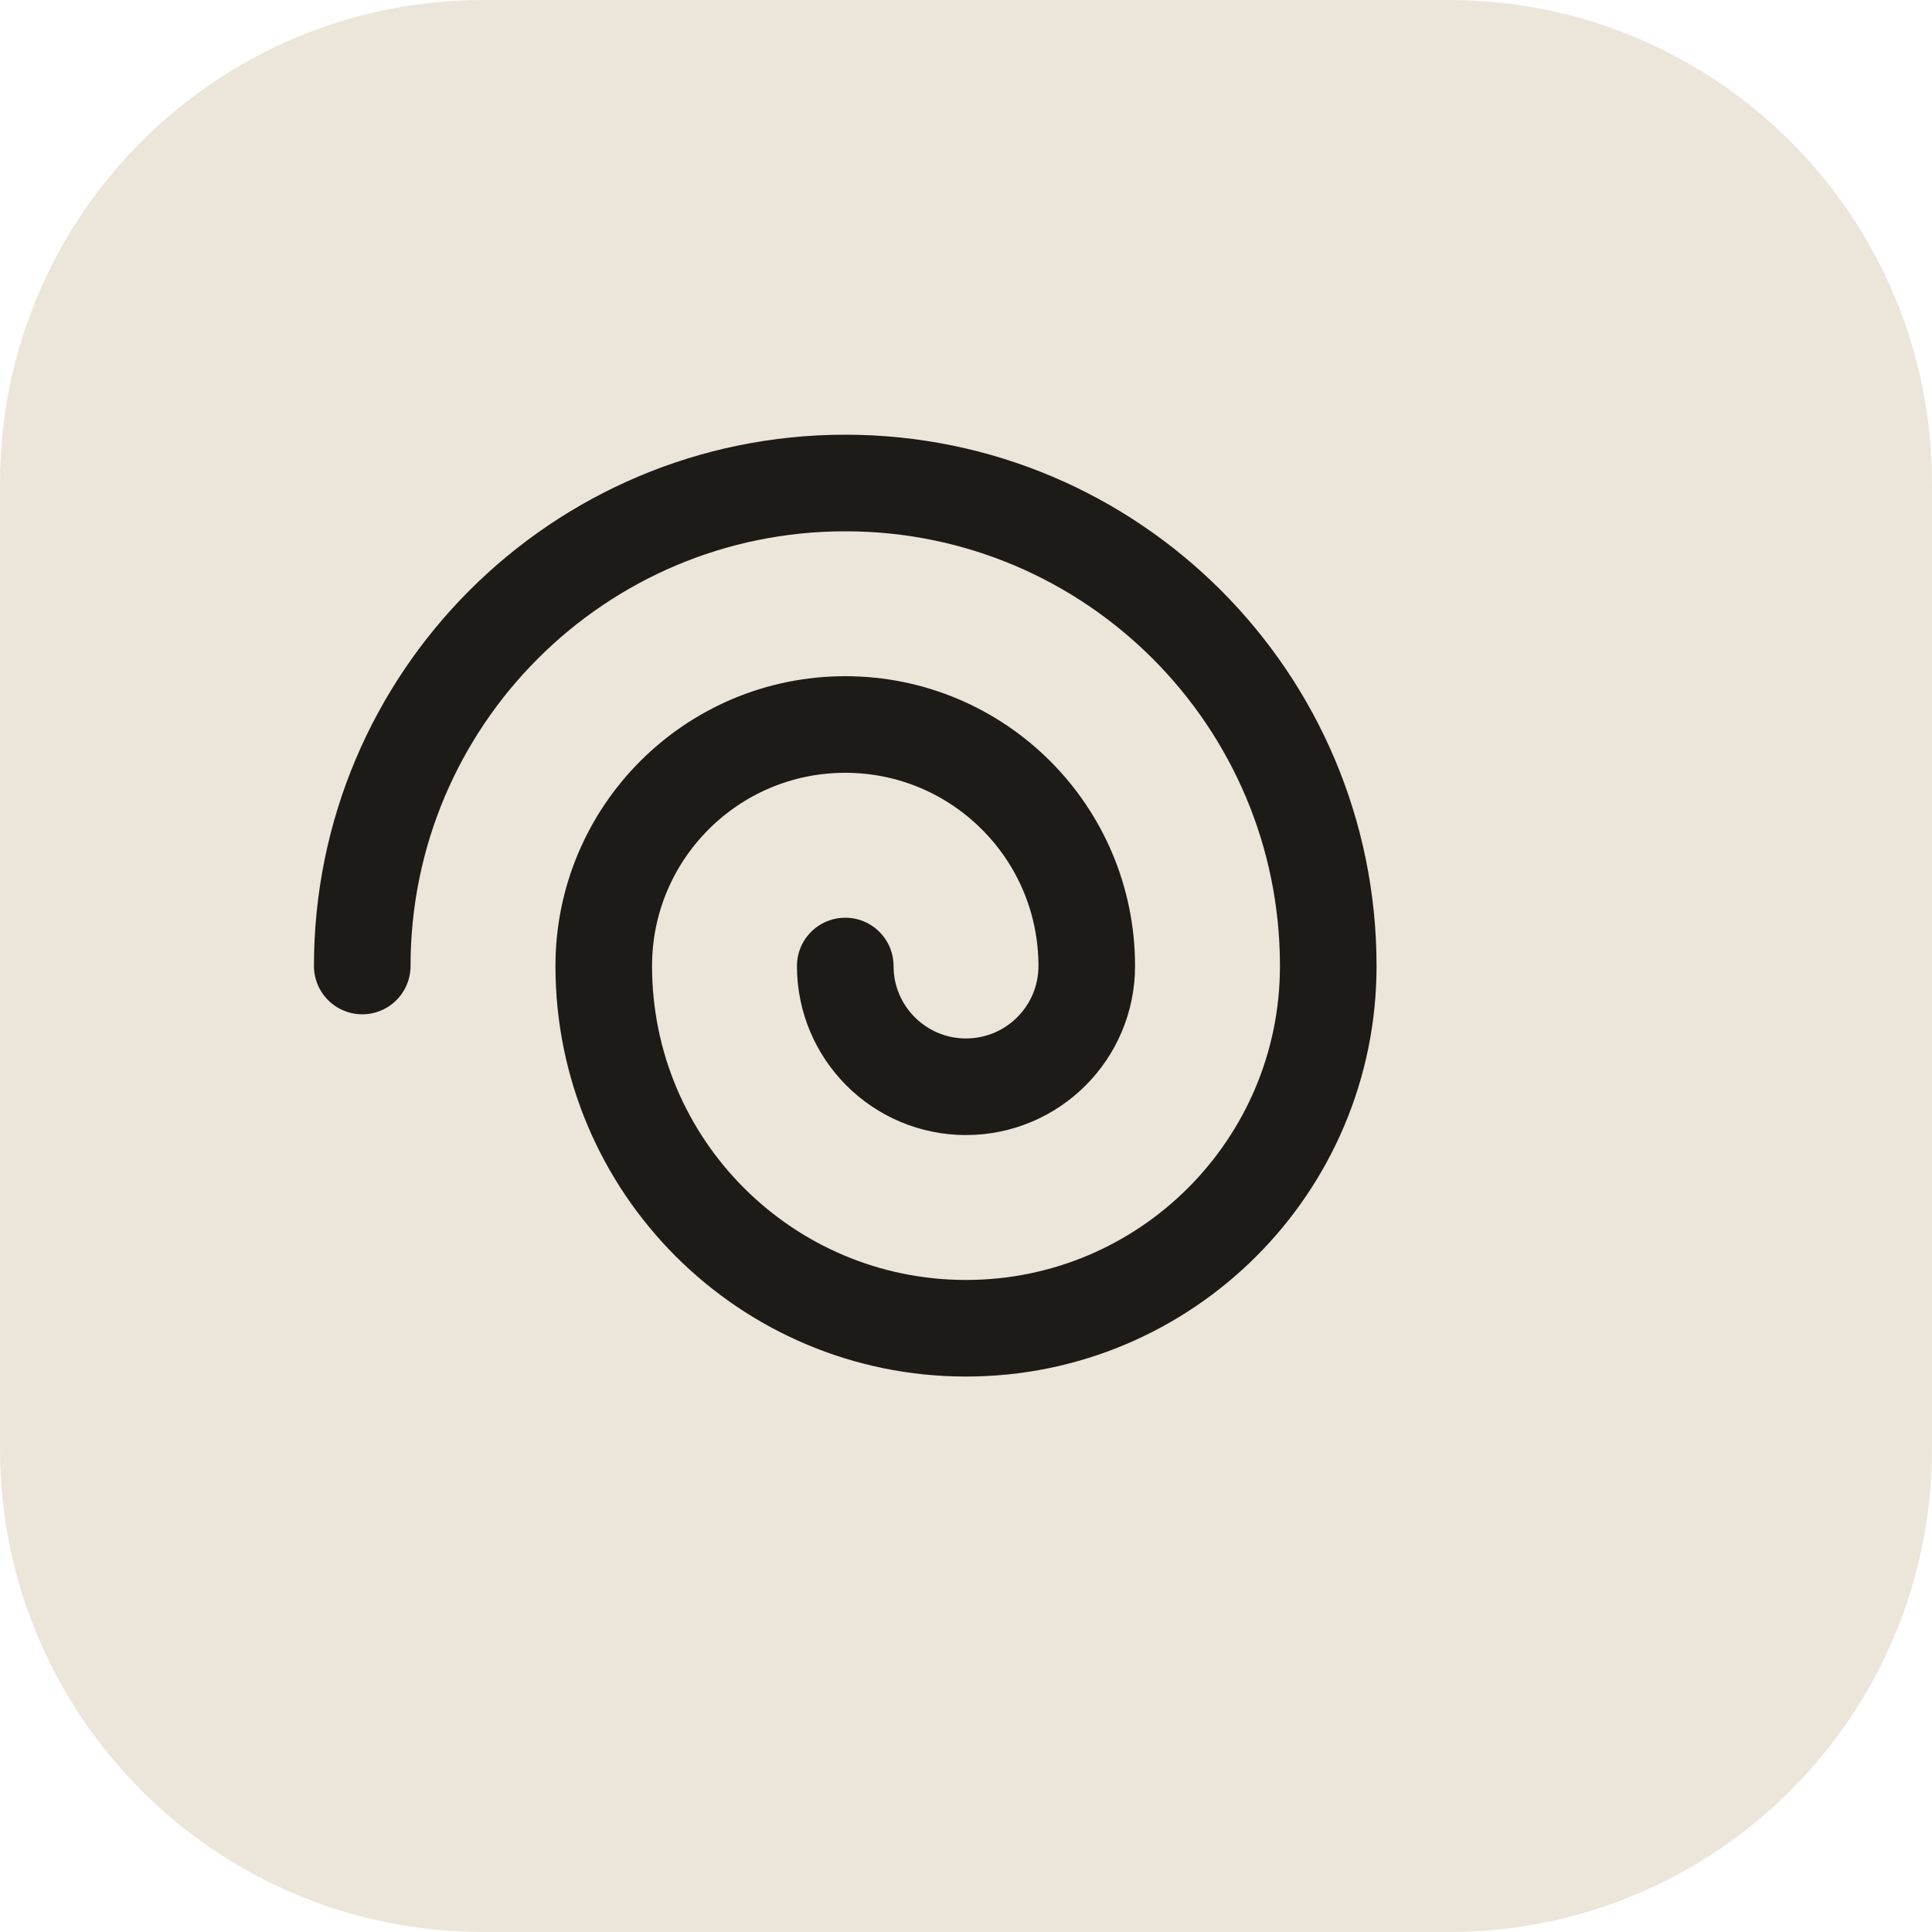
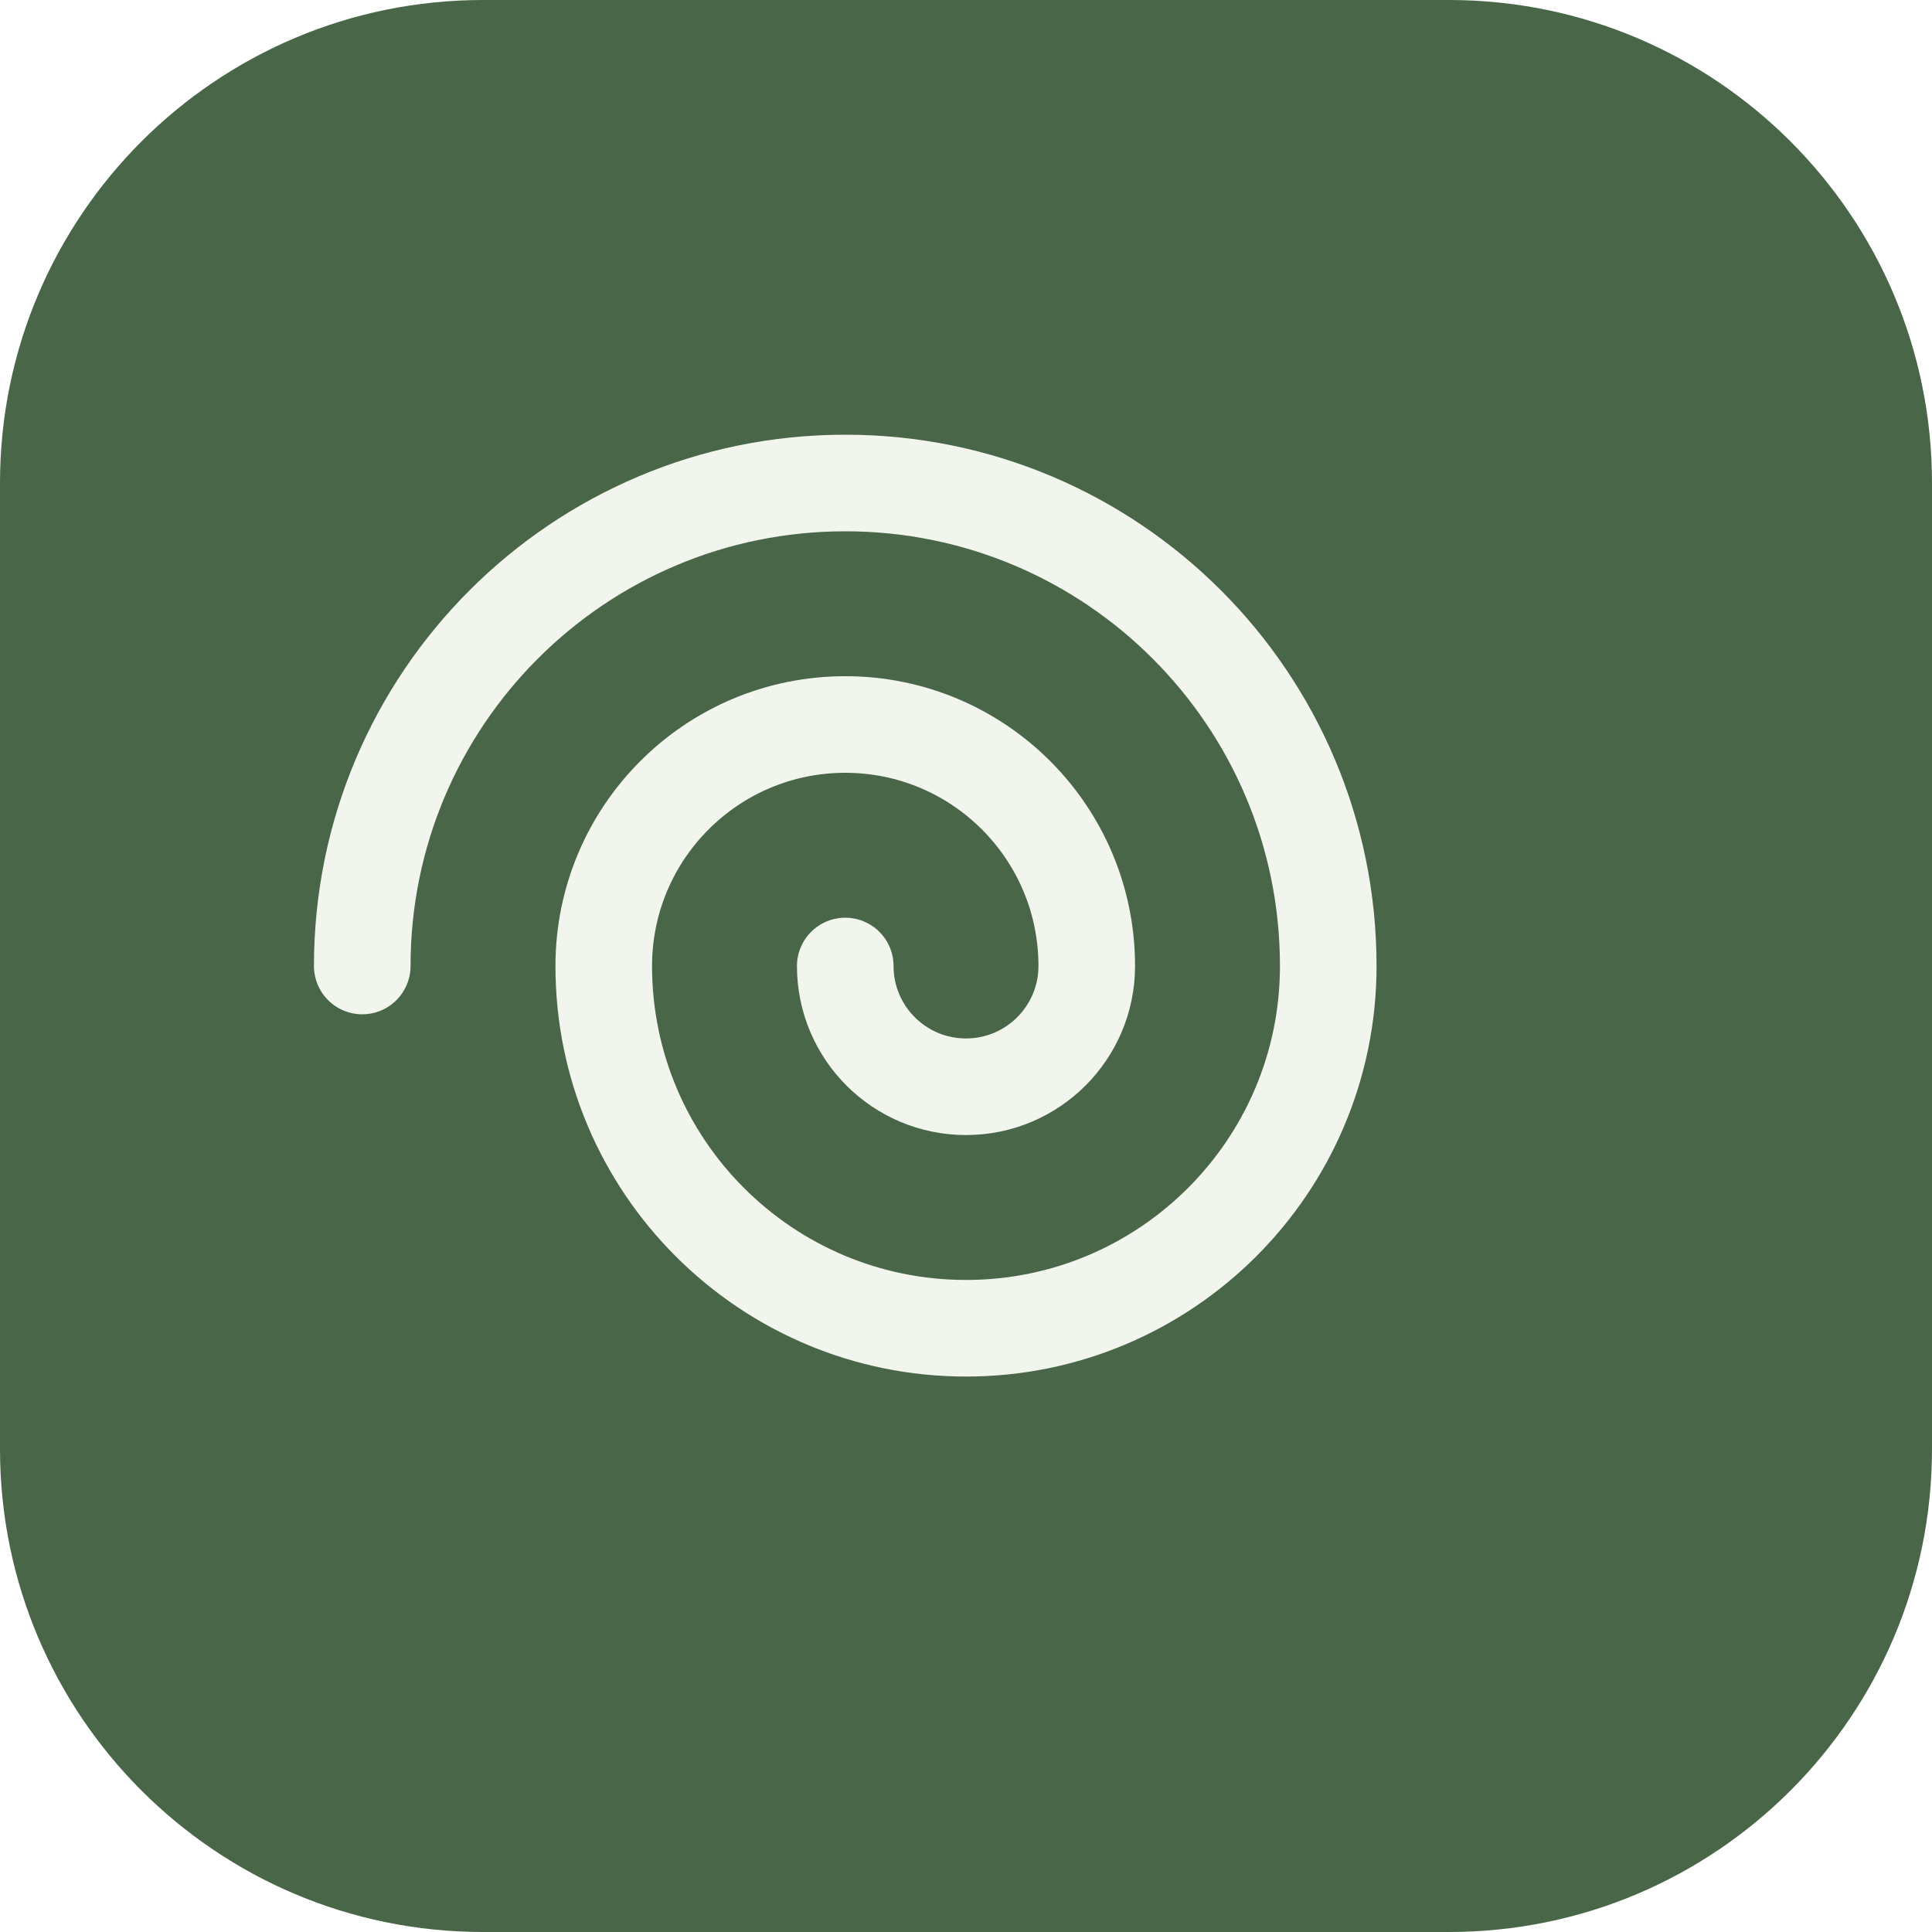
<svg xmlns="http://www.w3.org/2000/svg" viewBox="0 0 32 32">
-   <rect width="32" height="32" rx="8" fill="#ECE6DA" />
-   <path d="M16 16m-2 0a2 2 0 1 0 4 0a4 4 0 1 0 -8 0a6 6 0 1 0 12 0a8 8 0 1 0 -16 0" fill="none" stroke="#1D1B17" stroke-width="1.6" stroke-linecap="round" />
+   <rect width="32" height="32" rx="8" fill="#4A6649" />
+   <path d="M16 16m-2 0a2 2 0 1 0 4 0a4 4 0 1 0 -8 0a6 6 0 1 0 12 0a8 8 0 1 0 -16 0" fill="none" stroke="#F2F4EE" stroke-width="1.6" stroke-linecap="round" />
</svg>
